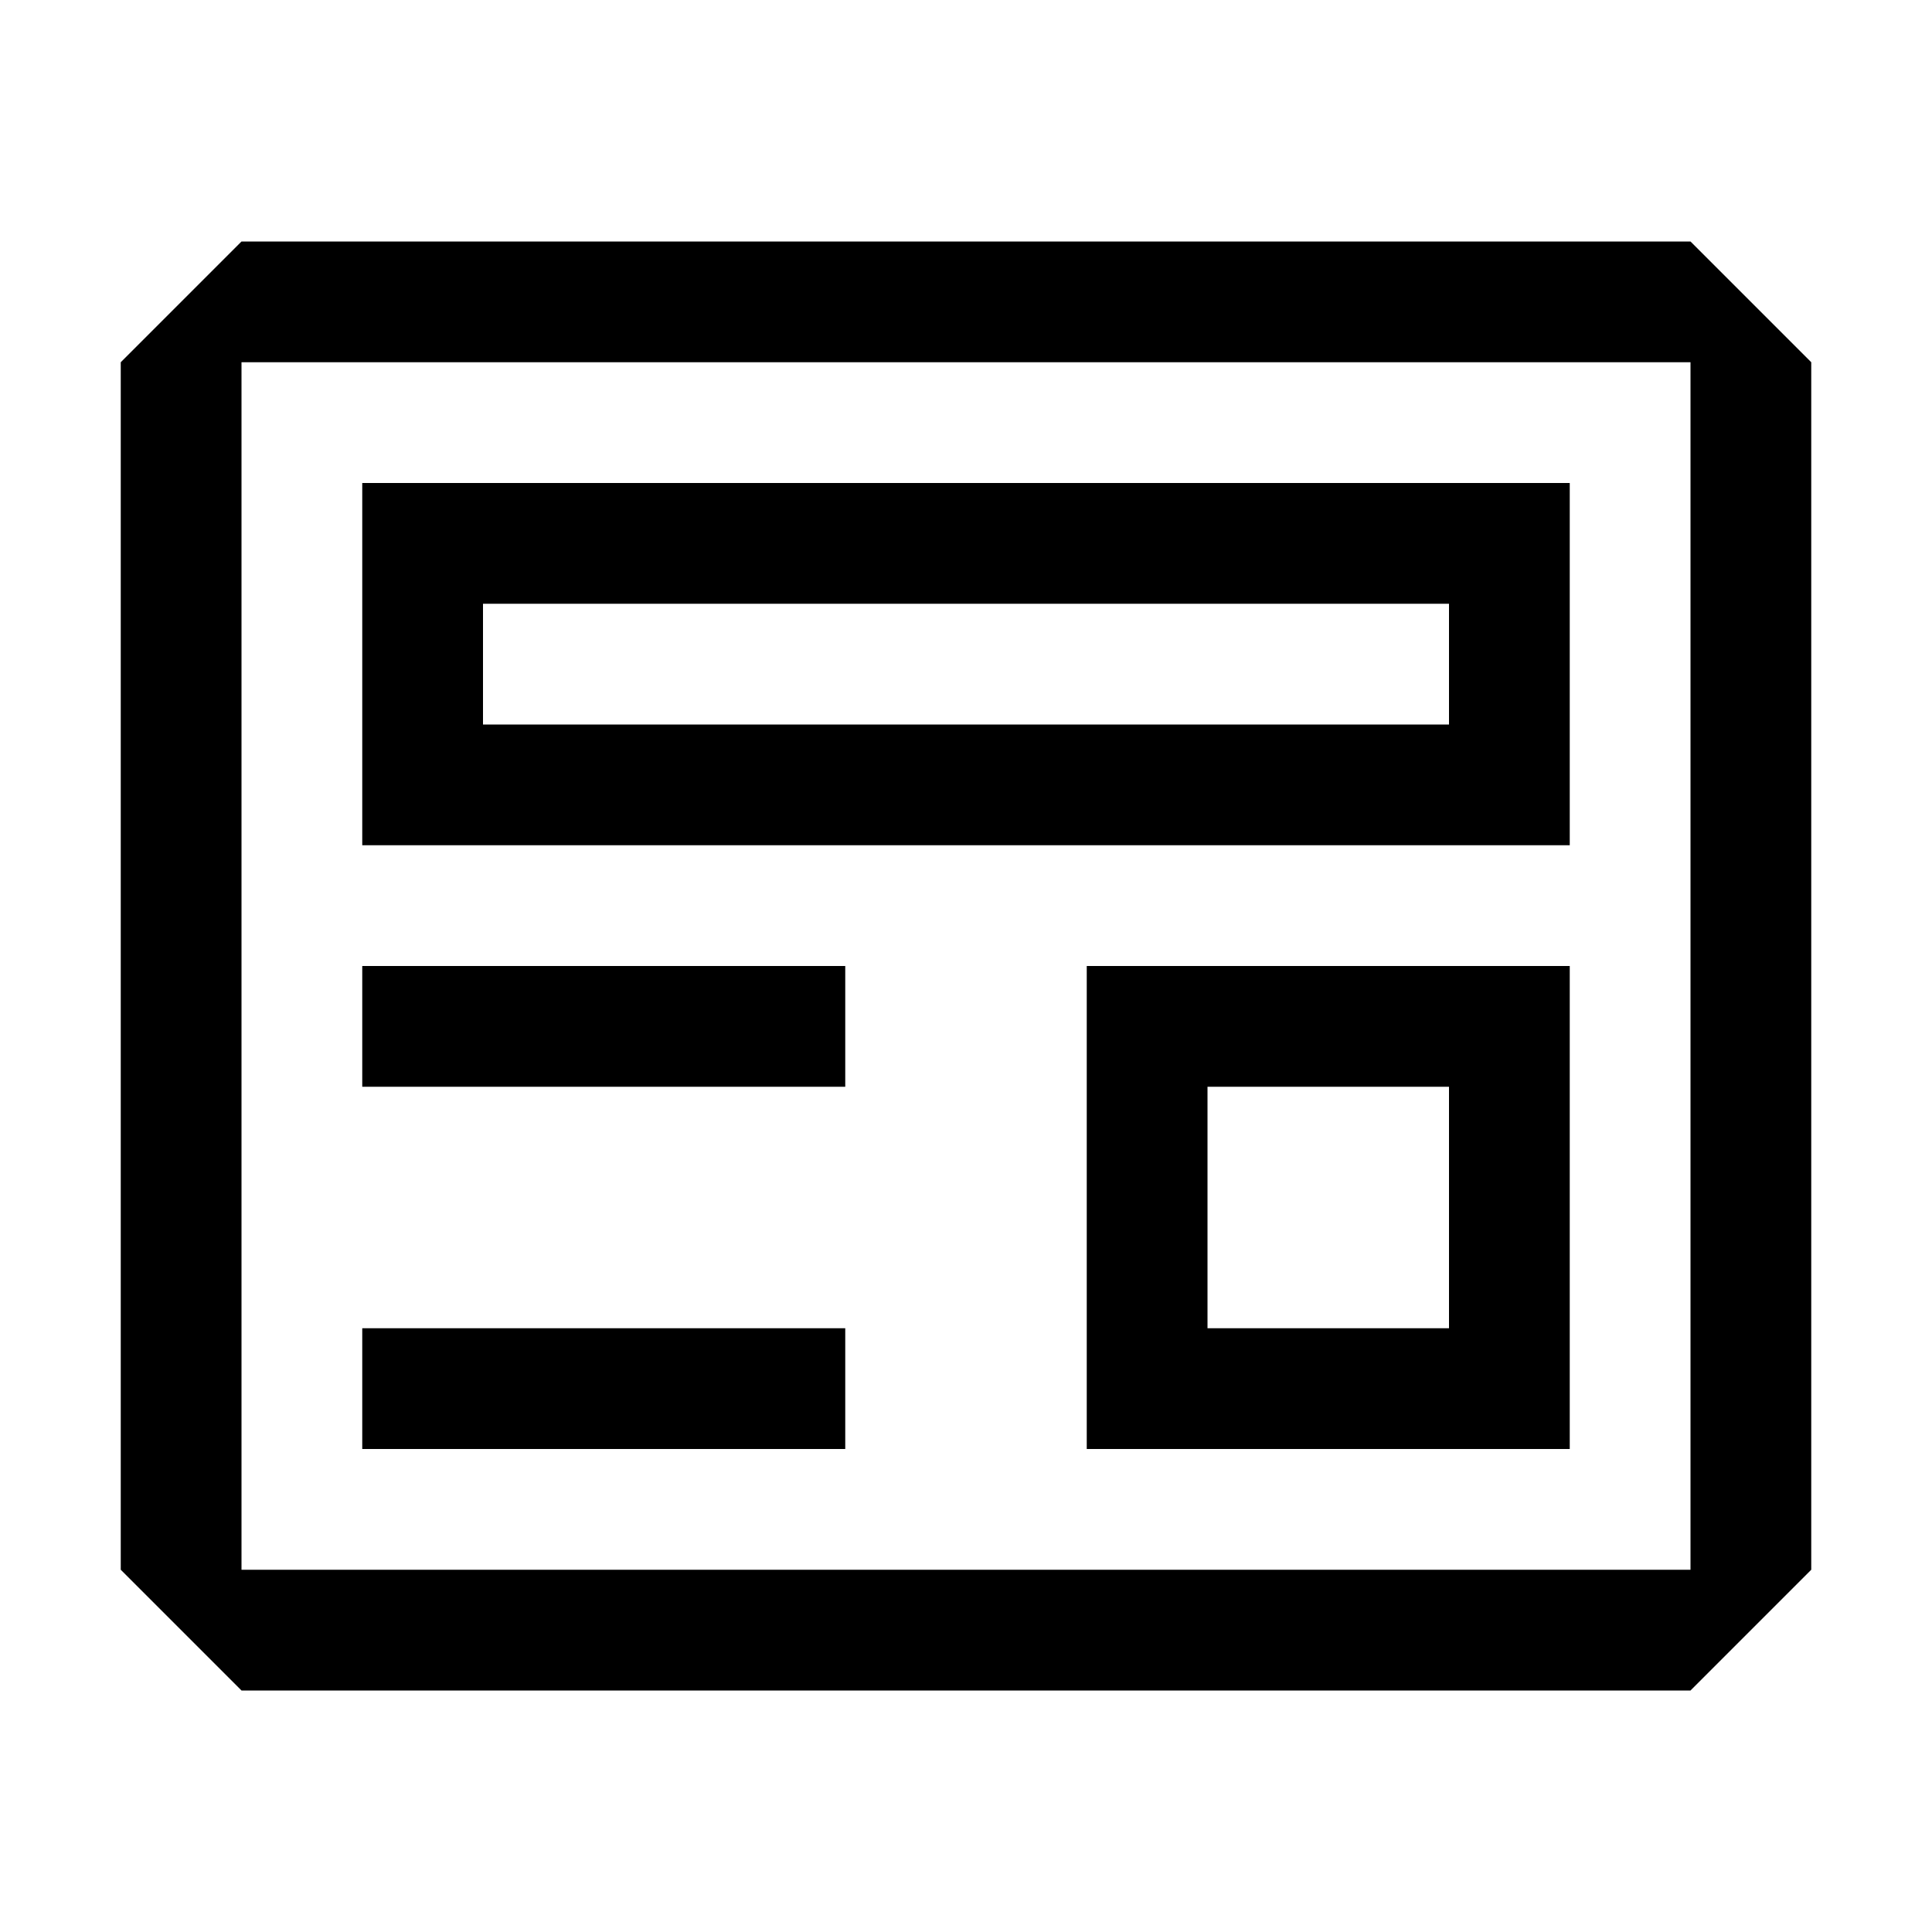
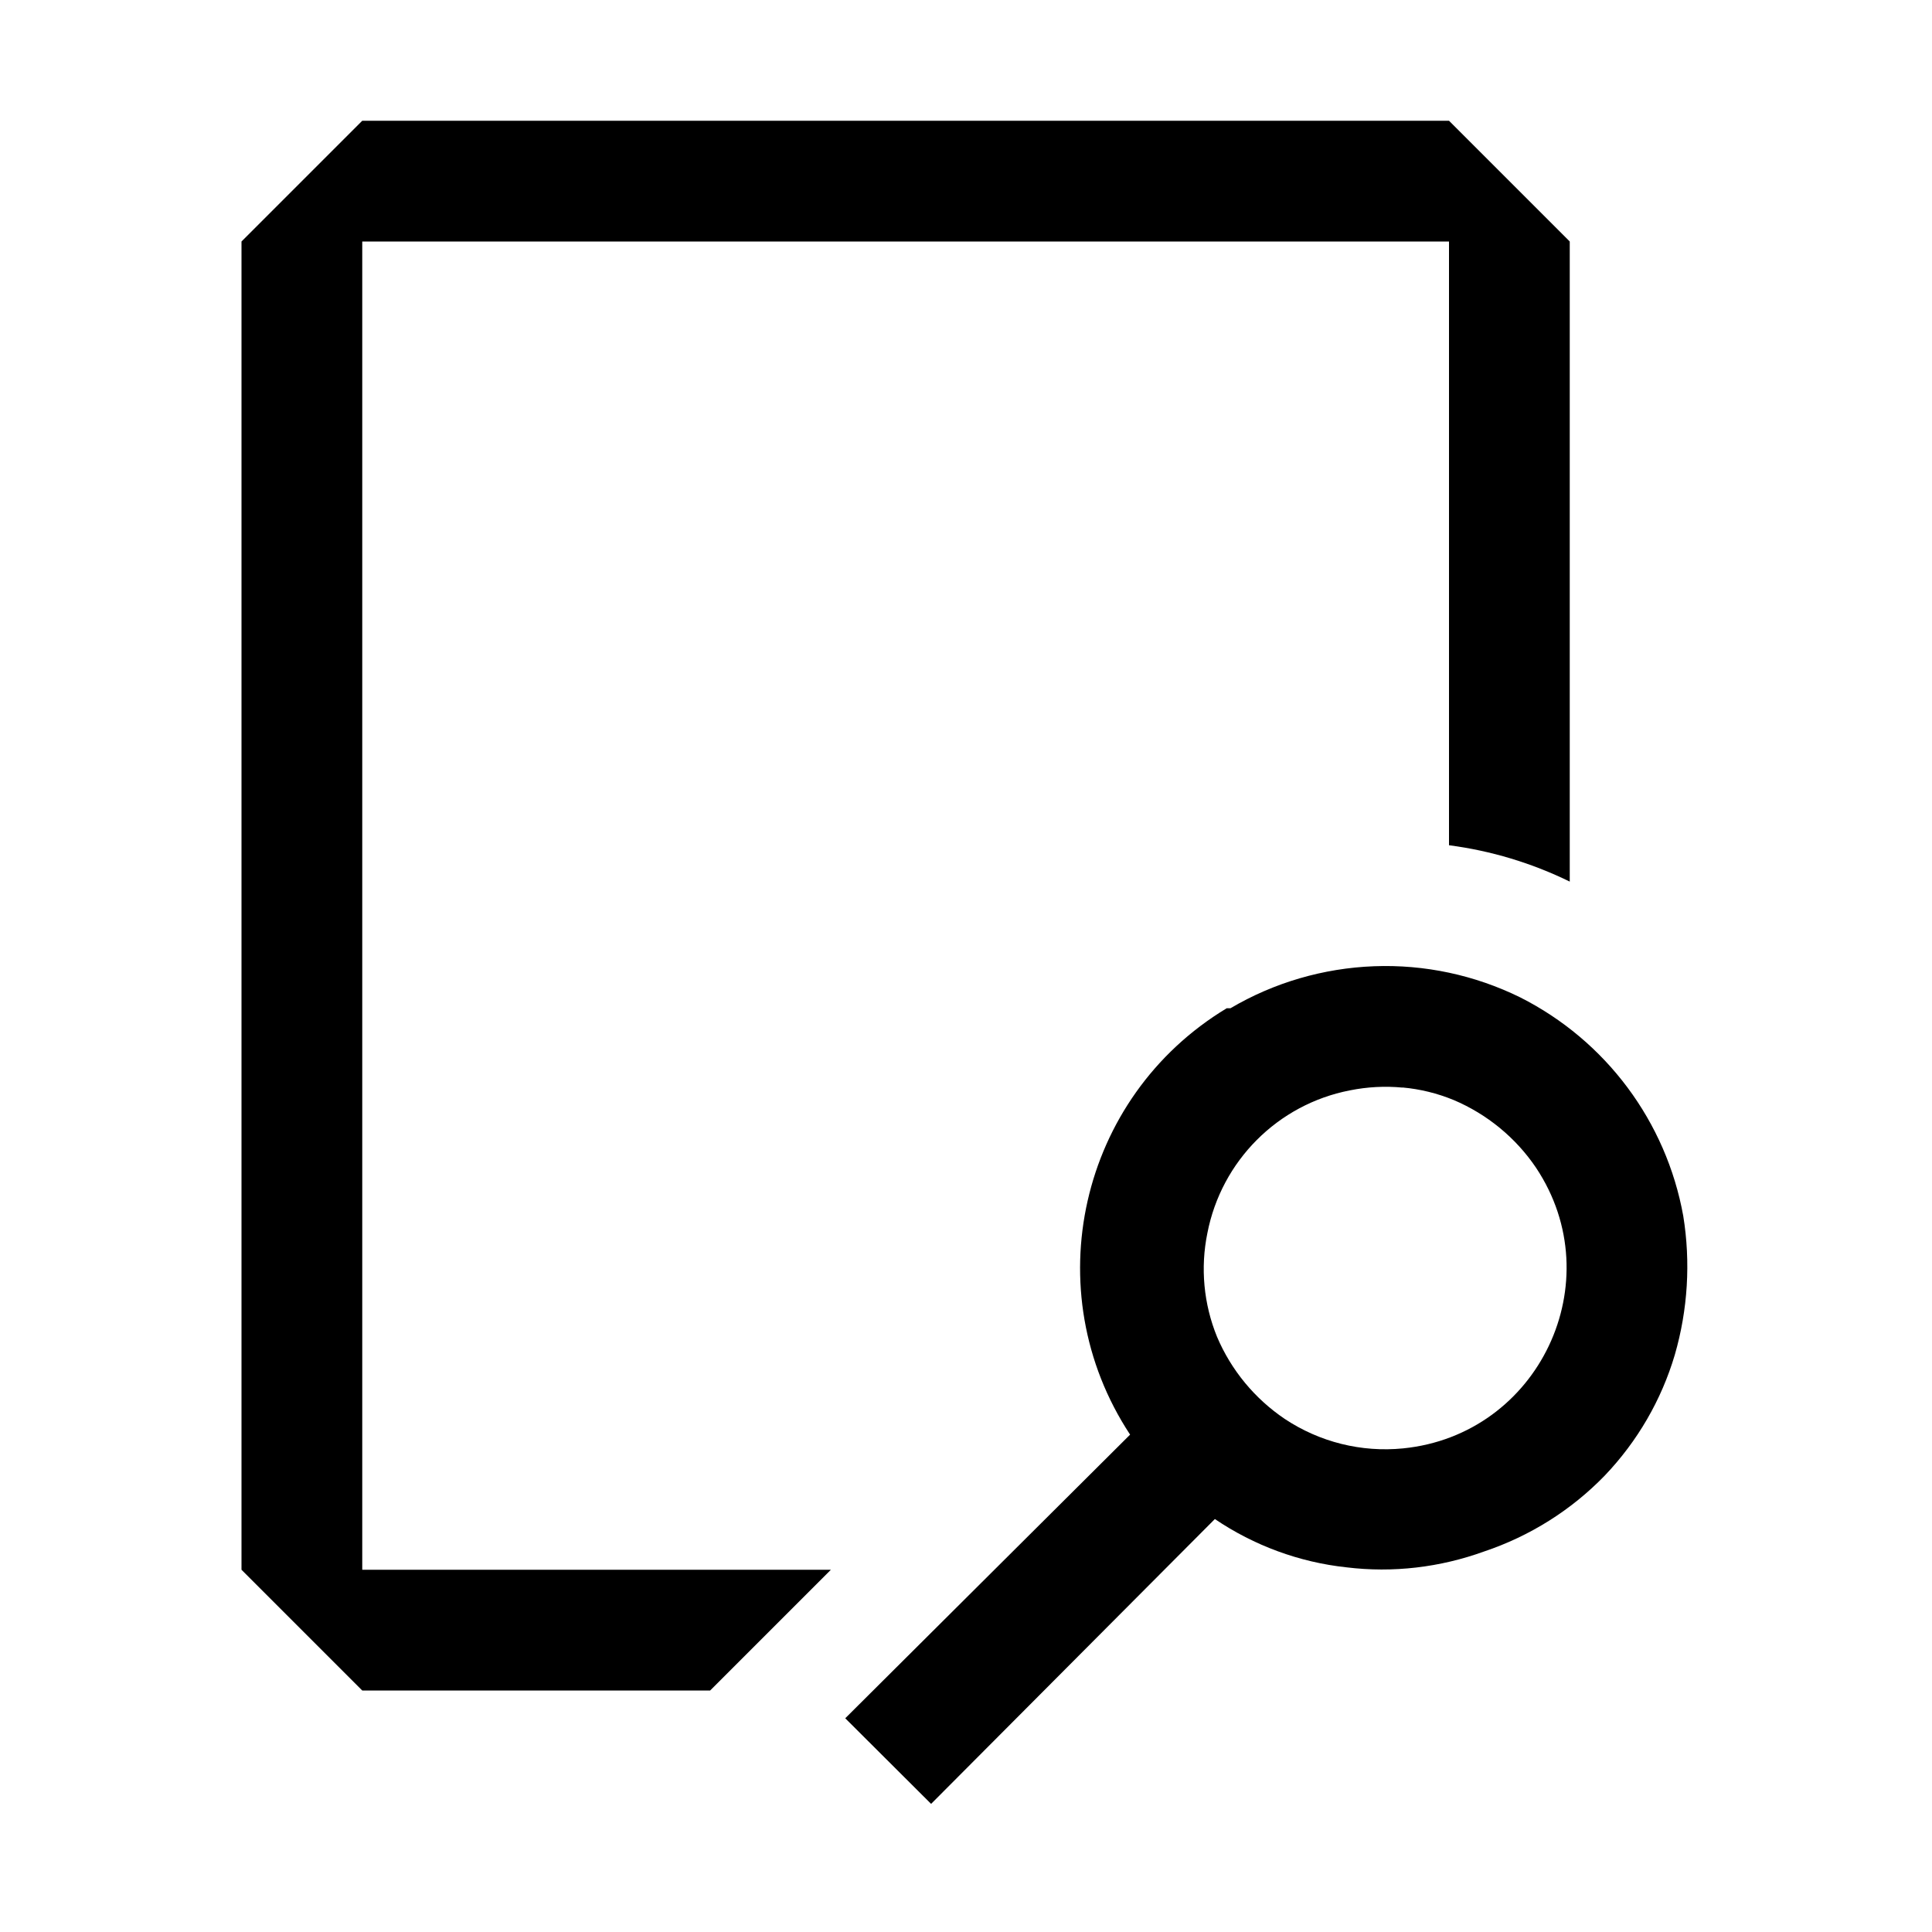
<svg xmlns="http://www.w3.org/2000/svg" width="16" height="16" viewBox="0 0 16 16" fill="currentColor">
-   <path fill-rule="evenodd" clip-rule="evenodd" d="M2 2h12l1 1v10l-1 1H2l-1-1V3l1-1zm0 11h12V3H2v10zm11-9H3v3h10V4zm-1 2H4V5h8v1zm-3 6h4V8H9v4zm1-3h2v2h-2V9zM7 8H3v1h4V8zm-4 3h4v1H3v-1z" />
+   <path fill-rule="evenodd" clip-rule="evenodd" d="M3,1 2,2v11l1,1h2.881l1,-1H6 3V2h9v5c0.347,0.045 0.685,0.147 1,0.301V2L12,1Zm8.379,7.002c-0.419,0.016 -0.828,0.135 -1.189,0.348h-0.031C8.938,9.086 8.575,10.691 9.359,11.881L7,14.23 7.711,14.939 10.061,12.58c0.325,0.22 0.7,0.358 1.09,0.4 0.385,0.047 0.774,0.001 1.139,-0.131 0.379,-0.127 0.722,-0.342 1,-0.629 0.27,-0.283 0.469,-0.625 0.58,-1 0.108,-0.373 0.132,-0.767 0.07,-1.15C13.799,9.288 13.299,8.618 12.59,8.26 12.214,8.075 11.798,7.986 11.379,8.002Zm0.236,1.004c0.145,0.013 0.288,0.048 0.424,0.104 0.276,0.117 0.514,0.312 0.682,0.561 0.627,0.942 0.024,2.212 -1.102,2.324 -0.345,0.034 -0.69,-0.052 -0.979,-0.244 -0.249,-0.168 -0.444,-0.404 -0.561,-0.68 -0.111,-0.272 -0.139,-0.571 -0.08,-0.859 0.116,-0.597 0.582,-1.066 1.18,-1.182 0.144,-0.029 0.291,-0.037 0.436,-0.023z" />
</svg>
